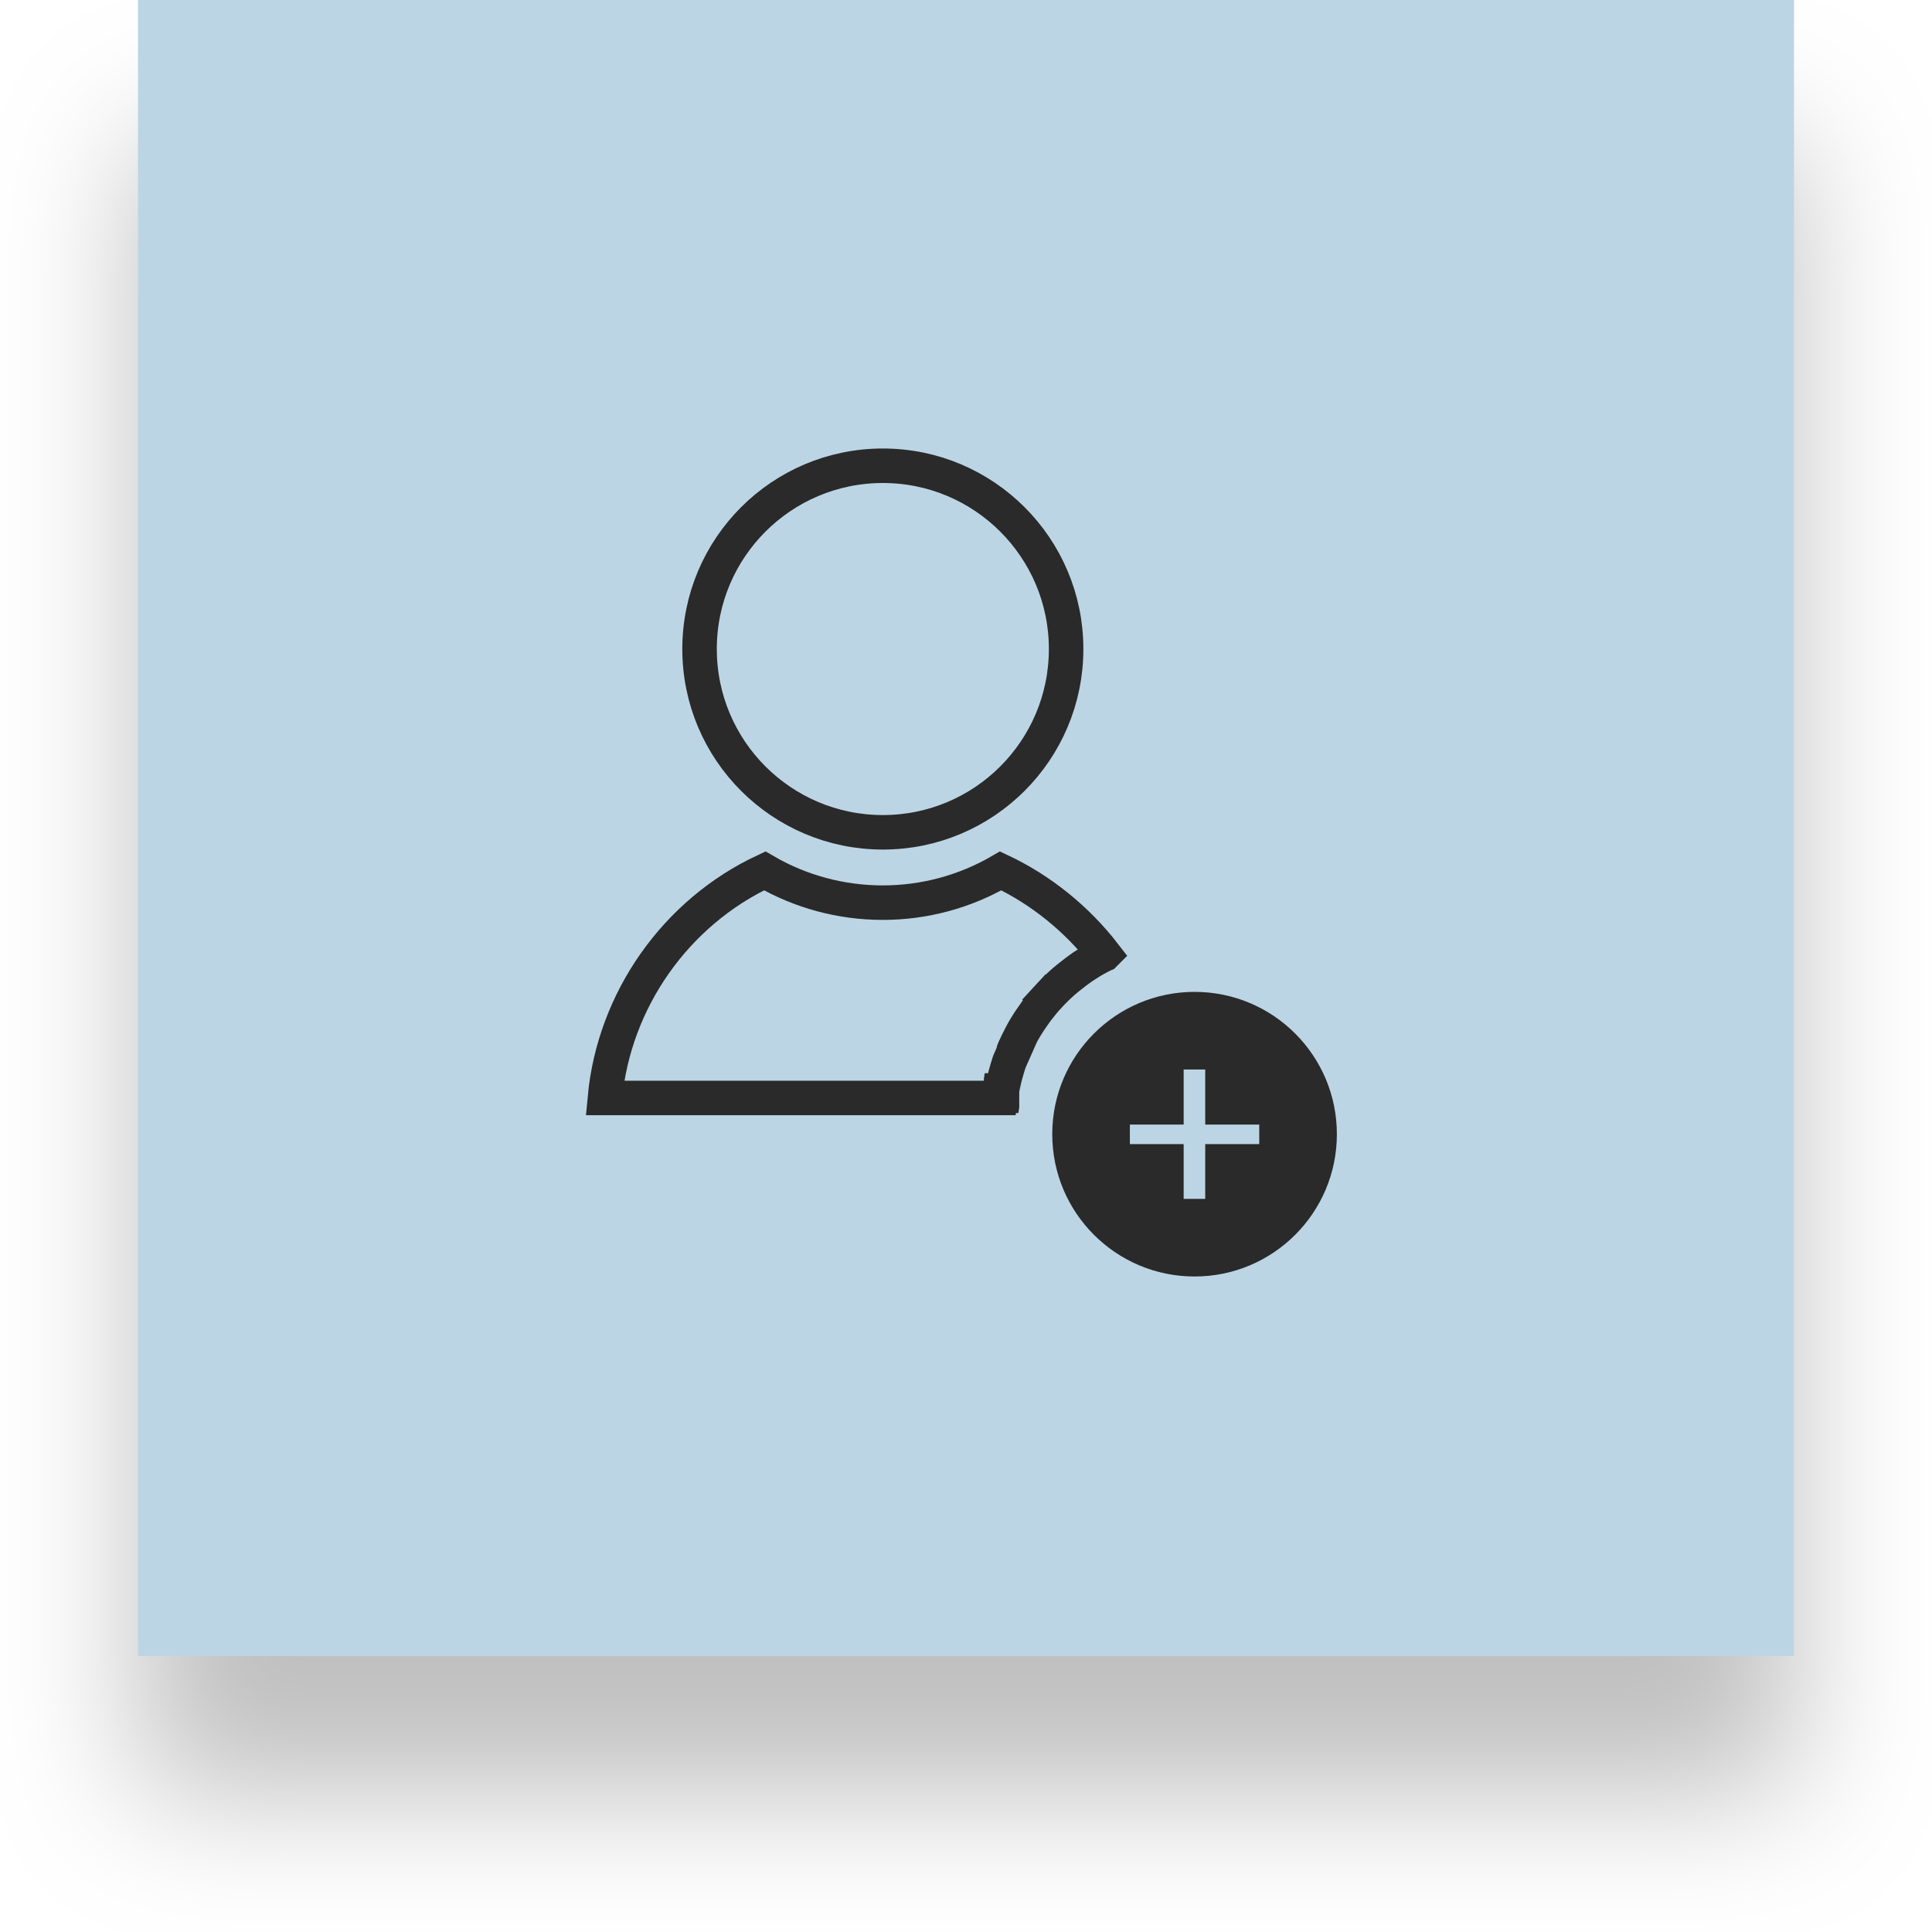
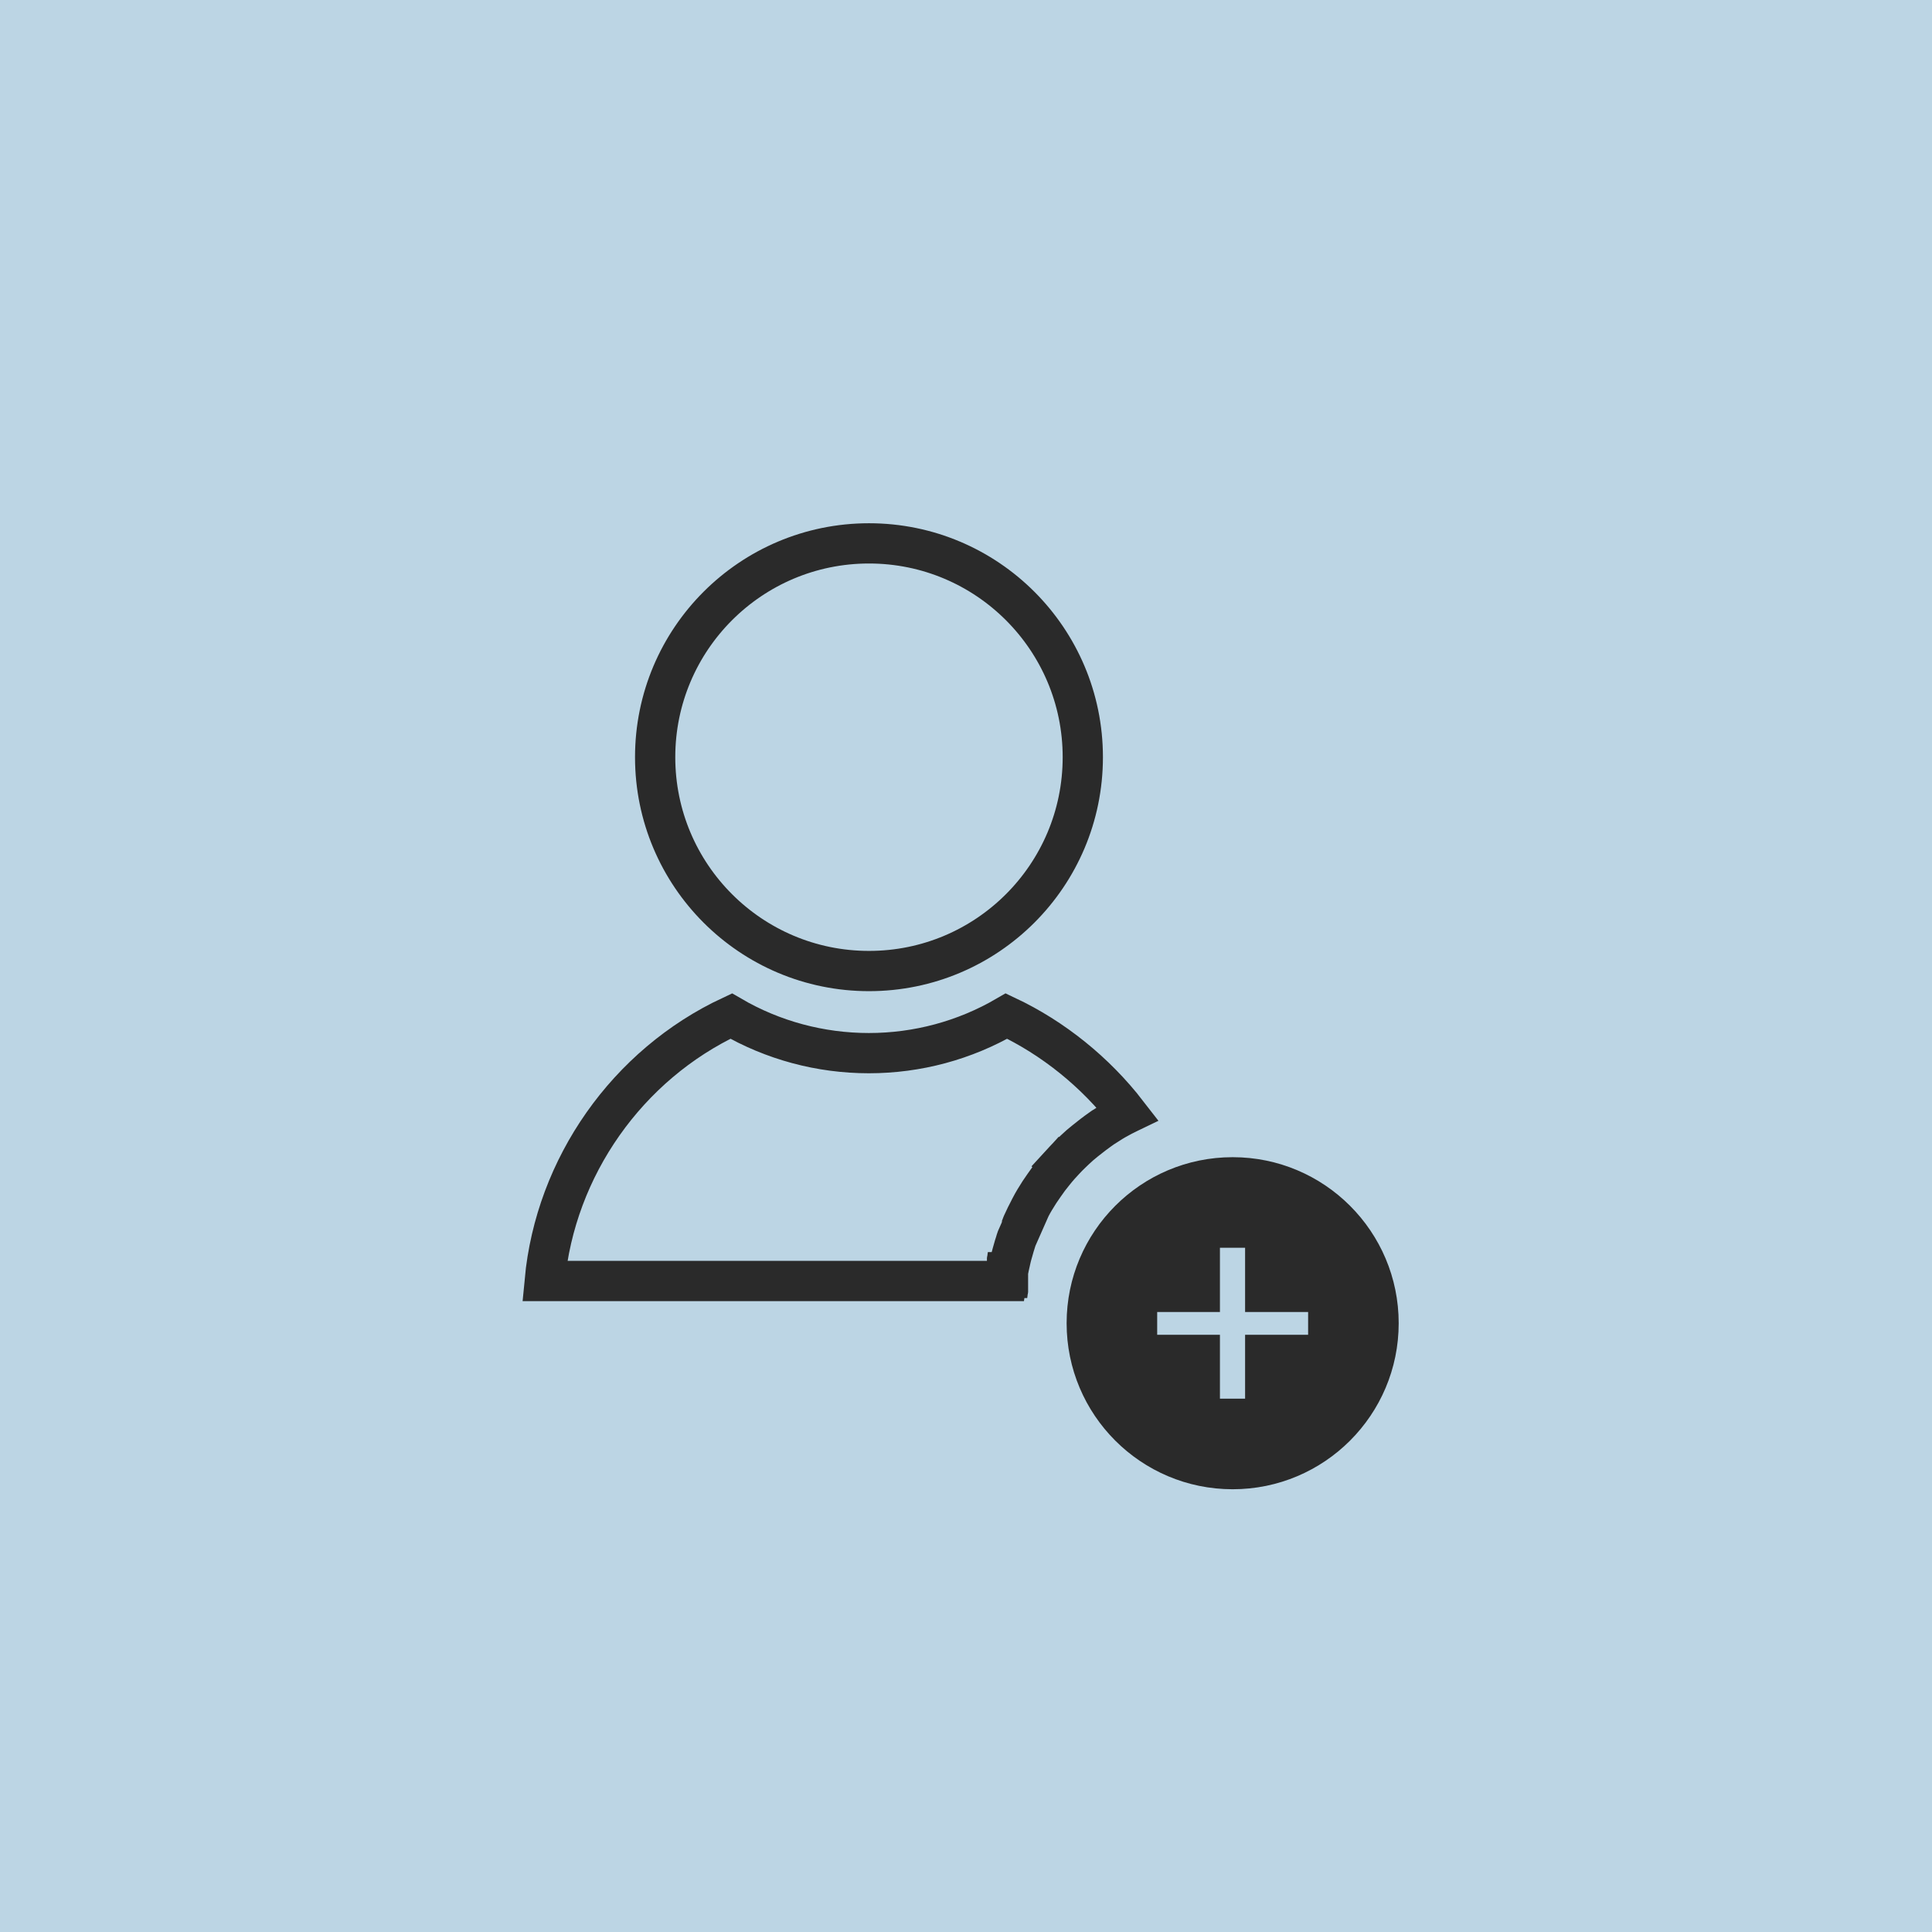
- <svg xmlns="http://www.w3.org/2000/svg" width="56" height="56" viewBox="0 0 56 56" fill="none">
-   <g filter="url(#filter0_d)">
-     <rect x="52" y="48" width="48" height="48" transform="rotate(-180 52 48)" fill="#BCD5E4" />
-   </g>
-   <path d="M29.6 29.998L29.6 29.998C29.67 29.862 29.748 29.736 29.819 29.626L29.826 29.615L29.826 29.615C29.909 29.493 29.98 29.39 30.053 29.29L30.059 29.282L30.065 29.274L30.142 29.177L30.151 29.165L30.156 29.159L30.161 29.153C30.166 29.147 30.171 29.14 30.176 29.134C30.22 29.079 30.274 29.011 30.333 28.947L30.7 29.286L30.333 28.947L30.435 28.836L30.436 28.835L30.445 28.825C30.495 28.772 30.555 28.707 30.622 28.645L30.709 28.562L30.71 28.561C30.8 28.476 30.87 28.415 30.943 28.358C30.946 28.355 30.951 28.352 30.956 28.347C30.982 28.326 31.033 28.284 31.078 28.251C31.134 28.207 31.199 28.156 31.266 28.108L31.267 28.107L31.399 28.013L31.405 28.009L31.412 28.005C31.466 27.969 31.523 27.934 31.573 27.903C31.589 27.893 31.604 27.883 31.618 27.875C31.679 27.836 31.738 27.804 31.782 27.78L31.783 27.779C31.861 27.735 31.938 27.697 32.002 27.665L32.007 27.663L32.008 27.662C31.215 26.636 30.165 25.789 29.006 25.243C27.967 25.848 26.789 26.164 25.587 26.164C24.385 26.164 23.203 25.848 22.166 25.243C19.585 26.449 17.798 28.992 17.533 31.825H29.009C29.012 31.805 29.015 31.786 29.018 31.766L29.018 31.766L29.018 31.766L29.018 31.765L29.018 31.765L29.018 31.765L29.018 31.765L29.018 31.764L29.018 31.764L29.018 31.764L29.018 31.763L29.018 31.763L29.018 31.762L29.019 31.762L29.019 31.762L29.019 31.762L29.019 31.761L29.019 31.761L29.019 31.761L29.019 31.76L29.019 31.76L29.019 31.76L29.019 31.759L29.019 31.759L29.019 31.759L29.019 31.758L29.019 31.758L29.019 31.758L29.019 31.757L29.019 31.757L29.019 31.757L29.02 31.756L29.02 31.756L29.02 31.756L29.02 31.755L29.02 31.755L29.02 31.755L29.02 31.754L29.02 31.754L29.02 31.754L29.02 31.753L29.02 31.753L29.02 31.753L29.02 31.752L29.02 31.752L29.02 31.752L29.02 31.752L29.02 31.751L29.02 31.751L29.02 31.75L29.02 31.75L29.02 31.75L29.02 31.75L29.021 31.749L29.021 31.749L29.021 31.748L29.021 31.748L29.021 31.748L29.021 31.748L29.021 31.747L29.021 31.747L29.021 31.747L29.021 31.746L29.021 31.746L29.021 31.746L29.021 31.745L29.021 31.745L29.021 31.745L29.021 31.744L29.021 31.744L29.021 31.744L29.021 31.743L29.021 31.743L29.022 31.743L29.022 31.742L29.022 31.742L29.022 31.742L29.022 31.741L29.022 31.741L29.022 31.741L29.022 31.74L29.022 31.74L29.022 31.74L29.022 31.739L29.022 31.739L29.022 31.739L29.022 31.738L29.022 31.738L29.022 31.738L29.022 31.738L29.022 31.737L29.023 31.737L29.023 31.736L29.023 31.736L29.023 31.736L29.023 31.736L29.023 31.735L29.023 31.735L29.023 31.735L29.023 31.734L29.023 31.734L29.023 31.734L29.023 31.733L29.023 31.733L29.023 31.733L29.023 31.732L29.023 31.732L29.023 31.732L29.023 31.731L29.023 31.731L29.023 31.731L29.023 31.73L29.023 31.73L29.024 31.73L29.024 31.729L29.024 31.729L29.024 31.729L29.024 31.728L29.024 31.728L29.024 31.728L29.024 31.727L29.024 31.727L29.024 31.727L29.024 31.727L29.024 31.726L29.024 31.726L29.024 31.726L29.024 31.725L29.024 31.725L29.024 31.724L29.024 31.724L29.024 31.724L29.024 31.724L29.025 31.723L29.025 31.723L29.025 31.723L29.025 31.722L29.025 31.722L29.025 31.722L29.025 31.721L29.025 31.721L29.025 31.721L29.025 31.72L29.025 31.72L29.025 31.72L29.025 31.719L29.025 31.719L29.025 31.719L29.025 31.718L29.025 31.718L29.025 31.718L29.026 31.717L29.026 31.717L29.026 31.717L29.026 31.716L29.026 31.716L29.026 31.716L29.026 31.715L29.026 31.715L29.026 31.715L29.026 31.715L29.026 31.714L29.026 31.714L29.026 31.713L29.026 31.713L29.026 31.713L29.026 31.712L29.026 31.712L29.026 31.712L29.026 31.712L29.026 31.711L29.026 31.711L29.026 31.711L29.027 31.71L29.027 31.71L29.027 31.71L29.027 31.709L29.027 31.709L29.027 31.709L29.027 31.708L29.027 31.708L29.027 31.708L29.027 31.707L29.027 31.707L29.027 31.707L29.027 31.706L29.027 31.706L29.027 31.706L29.027 31.705L29.027 31.705L29.027 31.705L29.027 31.704L29.027 31.704L29.028 31.704L29.028 31.703L29.028 31.703L29.028 31.703L29.028 31.703L29.028 31.702L29.028 31.702L29.028 31.701L29.028 31.701L29.028 31.701L29.028 31.701L29.028 31.7L29.028 31.7L29.028 31.7L29.028 31.699L29.028 31.699L29.028 31.699L29.028 31.698L29.029 31.698L29.029 31.698L29.029 31.697L29.029 31.697L29.029 31.697L29.029 31.696L29.029 31.696L29.029 31.696L29.029 31.695L29.029 31.695L29.029 31.695L29.029 31.694L29.029 31.694L29.029 31.694L29.029 31.693L29.029 31.693L29.029 31.693L29.029 31.692L29.029 31.692L29.029 31.692L29.029 31.691L29.029 31.691L29.03 31.691L29.03 31.69L29.03 31.69L29.03 31.69L29.03 31.689L29.03 31.689L29.03 31.689L29.03 31.689L29.03 31.688L29.03 31.688L29.03 31.688L29.03 31.687L29.03 31.687L29.03 31.687L29.03 31.686L29.03 31.686L29.03 31.686L29.03 31.685L29.03 31.685L29.03 31.685L29.031 31.684L29.031 31.684L29.031 31.684L29.031 31.683L29.031 31.683L29.031 31.683L29.031 31.682L29.031 31.682L29.031 31.682L29.031 31.681L29.031 31.681L29.031 31.681L29.031 31.68L29.031 31.68L29.031 31.68L29.031 31.679L29.031 31.679L29.031 31.679L29.032 31.678L29.032 31.678L29.032 31.678L29.032 31.677L29.032 31.677L29.032 31.677L29.032 31.677L29.032 31.676L29.032 31.676L29.032 31.675L29.032 31.675L29.032 31.675L29.032 31.674L29.032 31.674L29.032 31.674L29.032 31.674L29.032 31.673L29.032 31.673L29.032 31.673L29.032 31.672L29.032 31.672L29.032 31.672L29.033 31.671L29.033 31.671L29.033 31.671L29.033 31.67L29.033 31.67L29.033 31.67L29.033 31.669L29.033 31.669L29.033 31.669L29.033 31.668L29.033 31.668L29.033 31.668L29.033 31.667L29.033 31.667L29.033 31.667L29.033 31.666L29.033 31.666L29.033 31.666L29.034 31.666L29.034 31.665L29.034 31.665L29.034 31.665L29.034 31.664L29.034 31.664L29.034 31.663L29.034 31.663L29.034 31.663L29.034 31.663L29.034 31.662L29.034 31.662L29.034 31.662L29.034 31.661L29.034 31.661L29.034 31.661L29.034 31.66L29.034 31.66L29.034 31.66L29.034 31.659L29.035 31.659L29.035 31.659L29.035 31.658L29.035 31.658L29.035 31.658L29.035 31.657L29.035 31.657L29.035 31.657L29.035 31.656L29.035 31.656L29.035 31.656L29.035 31.655L29.035 31.655L29.035 31.655L29.035 31.654L29.035 31.654L29.035 31.654L29.035 31.653L29.035 31.653L29.035 31.653L29.035 31.652L29.035 31.652L29.036 31.652L29.036 31.651L29.036 31.651L29.036 31.651L29.036 31.651L29.036 31.65L29.036 31.65L29.036 31.649L29.036 31.649L29.036 31.649L29.036 31.649L29.036 31.648L29.036 31.648L29.036 31.648L29.036 31.647L29.036 31.647L29.036 31.647L29.036 31.646L29.037 31.646L29.037 31.646L29.037 31.645L29.037 31.645L29.037 31.645L29.037 31.644L29.037 31.644L29.037 31.644L29.037 31.643L29.037 31.643L29.037 31.643L29.037 31.642L29.037 31.642L29.037 31.642L29.037 31.641L29.037 31.641L29.037 31.641L29.037 31.64L29.037 31.64L29.037 31.64L29.038 31.64L29.038 31.639L29.038 31.639L29.038 31.639L29.038 31.638L29.038 31.638L29.038 31.637L29.038 31.637L29.038 31.637L29.038 31.637L29.038 31.636L29.038 31.636L29.038 31.636L29.038 31.635L29.038 31.635L29.038 31.635L29.038 31.634L29.038 31.634L29.038 31.634L29.038 31.633L29.038 31.633L29.038 31.633L29.039 31.632L29.039 31.632L29.039 31.632L29.039 31.631L29.039 31.631L29.039 31.631L29.039 31.63L29.039 31.63L29.039 31.63L29.039 31.629L29.039 31.629L29.039 31.629L29.039 31.628L29.039 31.628L29.039 31.628L29.039 31.628L29.039 31.627L29.039 31.627L29.04 31.627L29.04 31.626L29.04 31.626L29.04 31.625L29.04 31.625L29.04 31.625L29.04 31.625L29.04 31.624L29.04 31.624L29.04 31.624L29.04 31.623L29.04 31.623L29.04 31.623L29.04 31.622L29.04 31.622L29.04 31.622L29.04 31.621L29.04 31.621L29.04 31.621L29.04 31.62L29.04 31.62L29.041 31.62L29.041 31.619L29.041 31.619L29.041 31.619L29.041 31.618L29.041 31.618L29.041 31.618L29.041 31.617L29.041 31.617L29.041 31.617L29.041 31.616L29.041 31.616L29.041 31.616L29.041 31.616L29.041 31.615L29.041 31.615L29.041 31.614L29.041 31.614L29.041 31.614L29.041 31.613L29.041 31.613L29.041 31.613L29.042 31.613L29.042 31.612L29.042 31.612L29.042 31.612L29.042 31.611L29.042 31.611L29.042 31.611L29.042 31.61L29.042 31.61L29.042 31.61L29.042 31.609L29.042 31.609L29.042 31.609L29.042 31.608L29.042 31.608L29.042 31.608L29.042 31.607L29.042 31.607L29.043 31.607L29.043 31.606L29.043 31.606L29.043 31.606L29.043 31.605L29.043 31.605L29.044 31.594L29.044 31.594C29.06 31.508 29.079 31.421 29.097 31.345L29.097 31.345C29.099 31.335 29.102 31.323 29.105 31.308C29.115 31.264 29.129 31.201 29.143 31.155C29.164 31.083 29.184 31.014 29.204 30.942L29.208 30.93L29.212 30.918C29.223 30.885 29.23 30.863 29.236 30.842C29.236 30.84 29.237 30.837 29.238 30.833C29.244 30.816 29.251 30.792 29.259 30.769C29.259 30.769 29.259 30.769 29.259 30.769L29.6 29.998ZM29.6 29.998L29.597 30.004M29.6 29.998L29.597 30.004M29.597 30.004L29.552 30.093L29.551 30.096C29.514 30.167 29.467 30.256 29.427 30.349C29.41 30.381 29.399 30.409 29.392 30.427L29.382 30.453C29.38 30.456 29.38 30.458 29.38 30.458L29.374 30.47M29.597 30.004L29.374 30.47M29.374 30.47L29.37 30.483M29.374 30.47L29.37 30.483M29.37 30.483L29.358 30.514L29.37 30.483Z" stroke="#2A2A2A" />
-   <path d="M30.902 18.812C30.902 21.747 28.524 24.125 25.59 24.125C22.656 24.125 20.277 21.747 20.277 18.812C20.277 15.879 22.656 13.5 25.59 13.5C28.524 13.5 30.902 15.879 30.902 18.812Z" stroke="#2A2A2A" />
-   <path fill-rule="evenodd" clip-rule="evenodd" d="M34.625 37C36.903 37 38.75 35.153 38.75 32.875C38.75 30.597 36.903 28.75 34.625 28.75C32.347 28.75 30.5 30.597 30.5 32.875C30.5 35.153 32.347 37 34.625 37ZM34.934 33.162H36.5V32.596H34.934V31H34.309V32.596H32.75V33.162H34.309V34.75H34.934V33.162Z" fill="#2A2A2A" />
-   <defs>
-     <filter id="filter0_d" x="0" y="0" width="56" height="56" filterUnits="userSpaceOnUse" color-interpolation-filters="sRGB">
-       <feFlood flood-opacity="0" result="BackgroundImageFix" />
-       <feColorMatrix in="SourceAlpha" type="matrix" values="0 0 0 0 0 0 0 0 0 0 0 0 0 0 0 0 0 0 127 0" />
-       <feOffset dy="4" />
-       <feGaussianBlur stdDeviation="2" />
-       <feColorMatrix type="matrix" values="0 0 0 0 0 0 0 0 0 0 0 0 0 0 0 0 0 0 0.25 0" />
-       <feBlend mode="normal" in2="BackgroundImageFix" result="effect1_dropShadow" />
-       <feBlend mode="normal" in="SourceGraphic" in2="effect1_dropShadow" result="shape" />
-     </filter>
-   </defs>
+ <svg xmlns="http://www.w3.org/2000/svg" width="48" height="48" viewBox="0 0 48 48" fill="none">
+   <rect x="48" y="48" width="48" height="48" transform="rotate(-180 48 48)" fill="#BCD5E4" />
+   <path d="M25.6 29.999L25.6 29.999C25.67 29.863 25.748 29.738 25.819 29.627L25.826 29.616L25.826 29.616C25.909 29.494 25.98 29.391 26.053 29.291L26.059 29.283L26.065 29.275L26.142 29.178L26.151 29.166L26.156 29.16L26.161 29.154C26.166 29.148 26.171 29.141 26.176 29.135C26.22 29.08 26.274 29.012 26.333 28.948L26.7 29.287L26.333 28.948L26.435 28.837L26.436 28.836L26.445 28.826C26.495 28.773 26.555 28.708 26.622 28.646L26.709 28.563L26.71 28.562C26.8 28.477 26.87 28.416 26.943 28.359C26.946 28.357 26.951 28.353 26.956 28.348C26.982 28.326 27.033 28.285 27.078 28.252C27.134 28.208 27.199 28.157 27.266 28.109L27.267 28.108L27.399 28.014L27.405 28.01L27.412 28.006C27.466 27.97 27.523 27.935 27.573 27.904C27.589 27.894 27.604 27.884 27.618 27.875C27.679 27.837 27.738 27.805 27.782 27.781L27.783 27.78C27.861 27.736 27.938 27.698 28.003 27.666L28.006 27.664L28.008 27.663C27.215 26.637 26.165 25.79 25.006 25.244C23.967 25.849 22.789 26.165 21.587 26.165C20.385 26.165 19.203 25.849 18.166 25.244C15.585 26.45 13.798 28.993 13.533 31.826H25.009C25.012 31.806 25.015 31.787 25.018 31.767L25.018 31.767L25.018 31.767L25.018 31.766L25.018 31.766L25.018 31.766L25.018 31.765L25.018 31.765L25.018 31.765L25.018 31.765L25.018 31.764L25.018 31.764L25.018 31.764L25.019 31.763L25.019 31.763L25.019 31.762L25.019 31.762L25.019 31.762L25.019 31.762L25.019 31.761L25.019 31.761L25.019 31.761L25.019 31.76L25.019 31.76L25.019 31.76L25.019 31.759L25.019 31.759L25.019 31.759L25.019 31.758L25.019 31.758L25.019 31.758L25.02 31.757L25.02 31.757L25.02 31.757L25.02 31.756L25.02 31.756L25.02 31.756L25.02 31.755L25.02 31.755L25.02 31.755L25.02 31.754L25.02 31.754L25.02 31.754L25.02 31.753L25.02 31.753L25.02 31.753L25.02 31.752L25.02 31.752L25.02 31.752L25.02 31.752L25.02 31.751L25.02 31.751L25.02 31.75L25.021 31.75L25.021 31.75L25.021 31.75L25.021 31.749L25.021 31.749L25.021 31.749L25.021 31.748L25.021 31.748L25.021 31.748L25.021 31.747L25.021 31.747L25.021 31.747L25.021 31.746L25.021 31.746L25.021 31.746L25.021 31.745L25.021 31.745L25.021 31.745L25.021 31.744L25.021 31.744L25.022 31.744L25.022 31.743L25.022 31.743L25.022 31.743L25.022 31.742L25.022 31.742L25.022 31.742L25.022 31.741L25.022 31.741L25.022 31.741L25.022 31.74L25.022 31.74L25.022 31.74L25.022 31.739L25.022 31.739L25.022 31.739L25.022 31.738L25.022 31.738L25.023 31.738L25.023 31.738L25.023 31.737L25.023 31.737L25.023 31.736L25.023 31.736L25.023 31.736L25.023 31.736L25.023 31.735L25.023 31.735L25.023 31.735L25.023 31.734L25.023 31.734L25.023 31.734L25.023 31.733L25.023 31.733L25.023 31.733L25.023 31.732L25.023 31.732L25.023 31.732L25.023 31.731L25.023 31.731L25.024 31.731L25.024 31.73L25.024 31.73L25.024 31.73L25.024 31.729L25.024 31.729L25.024 31.729L25.024 31.728L25.024 31.728L25.024 31.728L25.024 31.727L25.024 31.727L25.024 31.727L25.024 31.727L25.024 31.726L25.024 31.726L25.024 31.726L25.024 31.725L25.024 31.725L25.024 31.724L25.025 31.724L25.025 31.724L25.025 31.724L25.025 31.723L25.025 31.723L25.025 31.723L25.025 31.722L25.025 31.722L25.025 31.722L25.025 31.721L25.025 31.721L25.025 31.721L25.025 31.72L25.025 31.72L25.025 31.72L25.025 31.719L25.025 31.719L25.025 31.719L25.026 31.718L25.026 31.718L25.026 31.718L25.026 31.717L25.026 31.717L25.026 31.717L25.026 31.716L25.026 31.716L25.026 31.716L25.026 31.715L25.026 31.715L25.026 31.715L25.026 31.715L25.026 31.714L25.026 31.714L25.026 31.713L25.026 31.713L25.026 31.713L25.026 31.712L25.026 31.712L25.026 31.712L25.026 31.712L25.027 31.711L25.027 31.711L25.027 31.711L25.027 31.71L25.027 31.71L25.027 31.71L25.027 31.709L25.027 31.709L25.027 31.709L25.027 31.708L25.027 31.708L25.027 31.708L25.027 31.707L25.027 31.707L25.027 31.707L25.027 31.706L25.027 31.706L25.027 31.706L25.027 31.705L25.027 31.705L25.028 31.705L25.028 31.704L25.028 31.704L25.028 31.704L25.028 31.703L25.028 31.703L25.028 31.703L25.028 31.703L25.028 31.702L25.028 31.702L25.028 31.701L25.028 31.701L25.028 31.701L25.028 31.701L25.028 31.7L25.028 31.7L25.028 31.7L25.028 31.699L25.029 31.699L25.029 31.699L25.029 31.698L25.029 31.698L25.029 31.698L25.029 31.697L25.029 31.697L25.029 31.697L25.029 31.696L25.029 31.696L25.029 31.696L25.029 31.695L25.029 31.695L25.029 31.695L25.029 31.694L25.029 31.694L25.029 31.694L25.029 31.693L25.029 31.693L25.029 31.693L25.029 31.692L25.029 31.692L25.03 31.692L25.03 31.691L25.03 31.691L25.03 31.691L25.03 31.69L25.03 31.69L25.03 31.69L25.03 31.689L25.03 31.689L25.03 31.689L25.03 31.689L25.03 31.688L25.03 31.688L25.03 31.688L25.03 31.687L25.03 31.687L25.03 31.687L25.03 31.686L25.03 31.686L25.03 31.686L25.031 31.685L25.031 31.685L25.031 31.685L25.031 31.684L25.031 31.684L25.031 31.684L25.031 31.683L25.031 31.683L25.031 31.683L25.031 31.682L25.031 31.682L25.031 31.682L25.031 31.681L25.031 31.681L25.031 31.681L25.031 31.68L25.031 31.68L25.031 31.68L25.032 31.679L25.032 31.679L25.032 31.679L25.032 31.678L25.032 31.678L25.032 31.678L25.032 31.677L25.032 31.677L25.032 31.677L25.032 31.677L25.032 31.676L25.032 31.676L25.032 31.675L25.032 31.675L25.032 31.675L25.032 31.674L25.032 31.674L25.032 31.674L25.032 31.674L25.032 31.673L25.032 31.673L25.032 31.673L25.033 31.672L25.033 31.672L25.033 31.672L25.033 31.671L25.033 31.671L25.033 31.671L25.033 31.67L25.033 31.67L25.033 31.67L25.033 31.669L25.033 31.669L25.033 31.669L25.033 31.668L25.033 31.668L25.033 31.668L25.033 31.667L25.033 31.667L25.033 31.667L25.034 31.666L25.034 31.666L25.034 31.666L25.034 31.666L25.034 31.665L25.034 31.665L25.034 31.665L25.034 31.664L25.034 31.664L25.034 31.663L25.034 31.663L25.034 31.663L25.034 31.663L25.034 31.662L25.034 31.662L25.034 31.662L25.034 31.661L25.034 31.661L25.034 31.661L25.034 31.66L25.035 31.66L25.035 31.66L25.035 31.659L25.035 31.659L25.035 31.659L25.035 31.658L25.035 31.658L25.035 31.658L25.035 31.657L25.035 31.657L25.035 31.657L25.035 31.656L25.035 31.656L25.035 31.656L25.035 31.655L25.035 31.655L25.035 31.655L25.035 31.654L25.035 31.654L25.035 31.654L25.035 31.653L25.035 31.653L25.036 31.653L25.036 31.652L25.036 31.652L25.036 31.652L25.036 31.651L25.036 31.651L25.036 31.651L25.036 31.651L25.036 31.65L25.036 31.65L25.036 31.649L25.036 31.649L25.036 31.649L25.036 31.649L25.036 31.648L25.036 31.648L25.036 31.648L25.036 31.647L25.037 31.647L25.037 31.647L25.037 31.646L25.037 31.646L25.037 31.646L25.037 31.645L25.037 31.645L25.037 31.645L25.037 31.644L25.037 31.644L25.037 31.644L25.037 31.643L25.037 31.643L25.037 31.643L25.037 31.642L25.037 31.642L25.037 31.642L25.037 31.641L25.037 31.641L25.037 31.641L25.038 31.64L25.038 31.64L25.038 31.64L25.038 31.64L25.038 31.639L25.038 31.639L25.038 31.639L25.038 31.638L25.038 31.638L25.038 31.637L25.038 31.637L25.038 31.637L25.038 31.637L25.038 31.636L25.038 31.636L25.038 31.636L25.038 31.635L25.038 31.635L25.038 31.635L25.038 31.634L25.038 31.634L25.038 31.634L25.039 31.633L25.039 31.633L25.039 31.633L25.039 31.632L25.039 31.632L25.039 31.632L25.039 31.631L25.039 31.631L25.039 31.631L25.039 31.63L25.039 31.63L25.039 31.63L25.039 31.629L25.039 31.629L25.039 31.629L25.039 31.628L25.039 31.628L25.039 31.628L25.04 31.628L25.04 31.627L25.04 31.627L25.04 31.627L25.04 31.626L25.04 31.626L25.04 31.625L25.04 31.625L25.04 31.625L25.04 31.625L25.04 31.624L25.04 31.624L25.04 31.624L25.04 31.623L25.04 31.623L25.04 31.623L25.04 31.622L25.04 31.622L25.04 31.622L25.04 31.621L25.04 31.621L25.041 31.621L25.041 31.62L25.041 31.62L25.041 31.62L25.041 31.619L25.041 31.619L25.041 31.619L25.041 31.618L25.041 31.618L25.041 31.618L25.041 31.617L25.041 31.617L25.041 31.617L25.041 31.616L25.041 31.616L25.041 31.616L25.041 31.616L25.041 31.615L25.041 31.615L25.041 31.614L25.041 31.614L25.041 31.614L25.042 31.613L25.042 31.613L25.042 31.613L25.042 31.613L25.042 31.612L25.042 31.612L25.042 31.612L25.042 31.611L25.042 31.611L25.042 31.611L25.042 31.61L25.042 31.61L25.042 31.61L25.042 31.609L25.042 31.609L25.042 31.609L25.042 31.608L25.042 31.608L25.043 31.608L25.043 31.607L25.043 31.607L25.043 31.607L25.043 31.606L25.043 31.606L25.044 31.595L25.044 31.595C25.06 31.509 25.079 31.422 25.097 31.346L25.097 31.346C25.099 31.337 25.102 31.324 25.105 31.309C25.115 31.265 25.129 31.202 25.143 31.156C25.164 31.084 25.184 31.015 25.204 30.943L25.208 30.931L25.212 30.919C25.223 30.886 25.23 30.863 25.236 30.843C25.236 30.84 25.237 30.838 25.238 30.834C25.244 30.817 25.251 30.793 25.259 30.77C25.259 30.77 25.259 30.77 25.259 30.77L25.6 29.999ZM25.6 29.999L25.597 30.005M25.6 29.999L25.597 30.005M25.597 30.005L25.552 30.094L25.551 30.097C25.514 30.168 25.467 30.256 25.427 30.349C25.41 30.382 25.399 30.41 25.392 30.427L25.382 30.453C25.38 30.457 25.38 30.459 25.38 30.459L25.374 30.471M25.597 30.005L25.374 30.471M25.374 30.471L25.37 30.484M25.374 30.471L25.37 30.484M25.37 30.484L25.358 30.515L25.37 30.484Z" stroke="#2A2A2A" />
+   <path d="M26.902 18.812C26.902 21.747 24.524 24.125 21.59 24.125C18.656 24.125 16.277 21.747 16.277 18.812C16.277 15.879 18.656 13.5 21.59 13.5C24.524 13.5 26.902 15.879 26.902 18.812Z" stroke="#2A2A2A" />
+   <path fill-rule="evenodd" clip-rule="evenodd" d="M30.625 37C32.903 37 34.75 35.153 34.75 32.875C34.75 30.597 32.903 28.75 30.625 28.75C28.347 28.75 26.5 30.597 26.5 32.875C26.5 35.153 28.347 37 30.625 37ZM30.934 33.162H32.5V32.596H30.934V31H30.309V32.596H28.75V33.162H30.309V34.75H30.934V33.162Z" fill="#2A2A2A" />
</svg>
